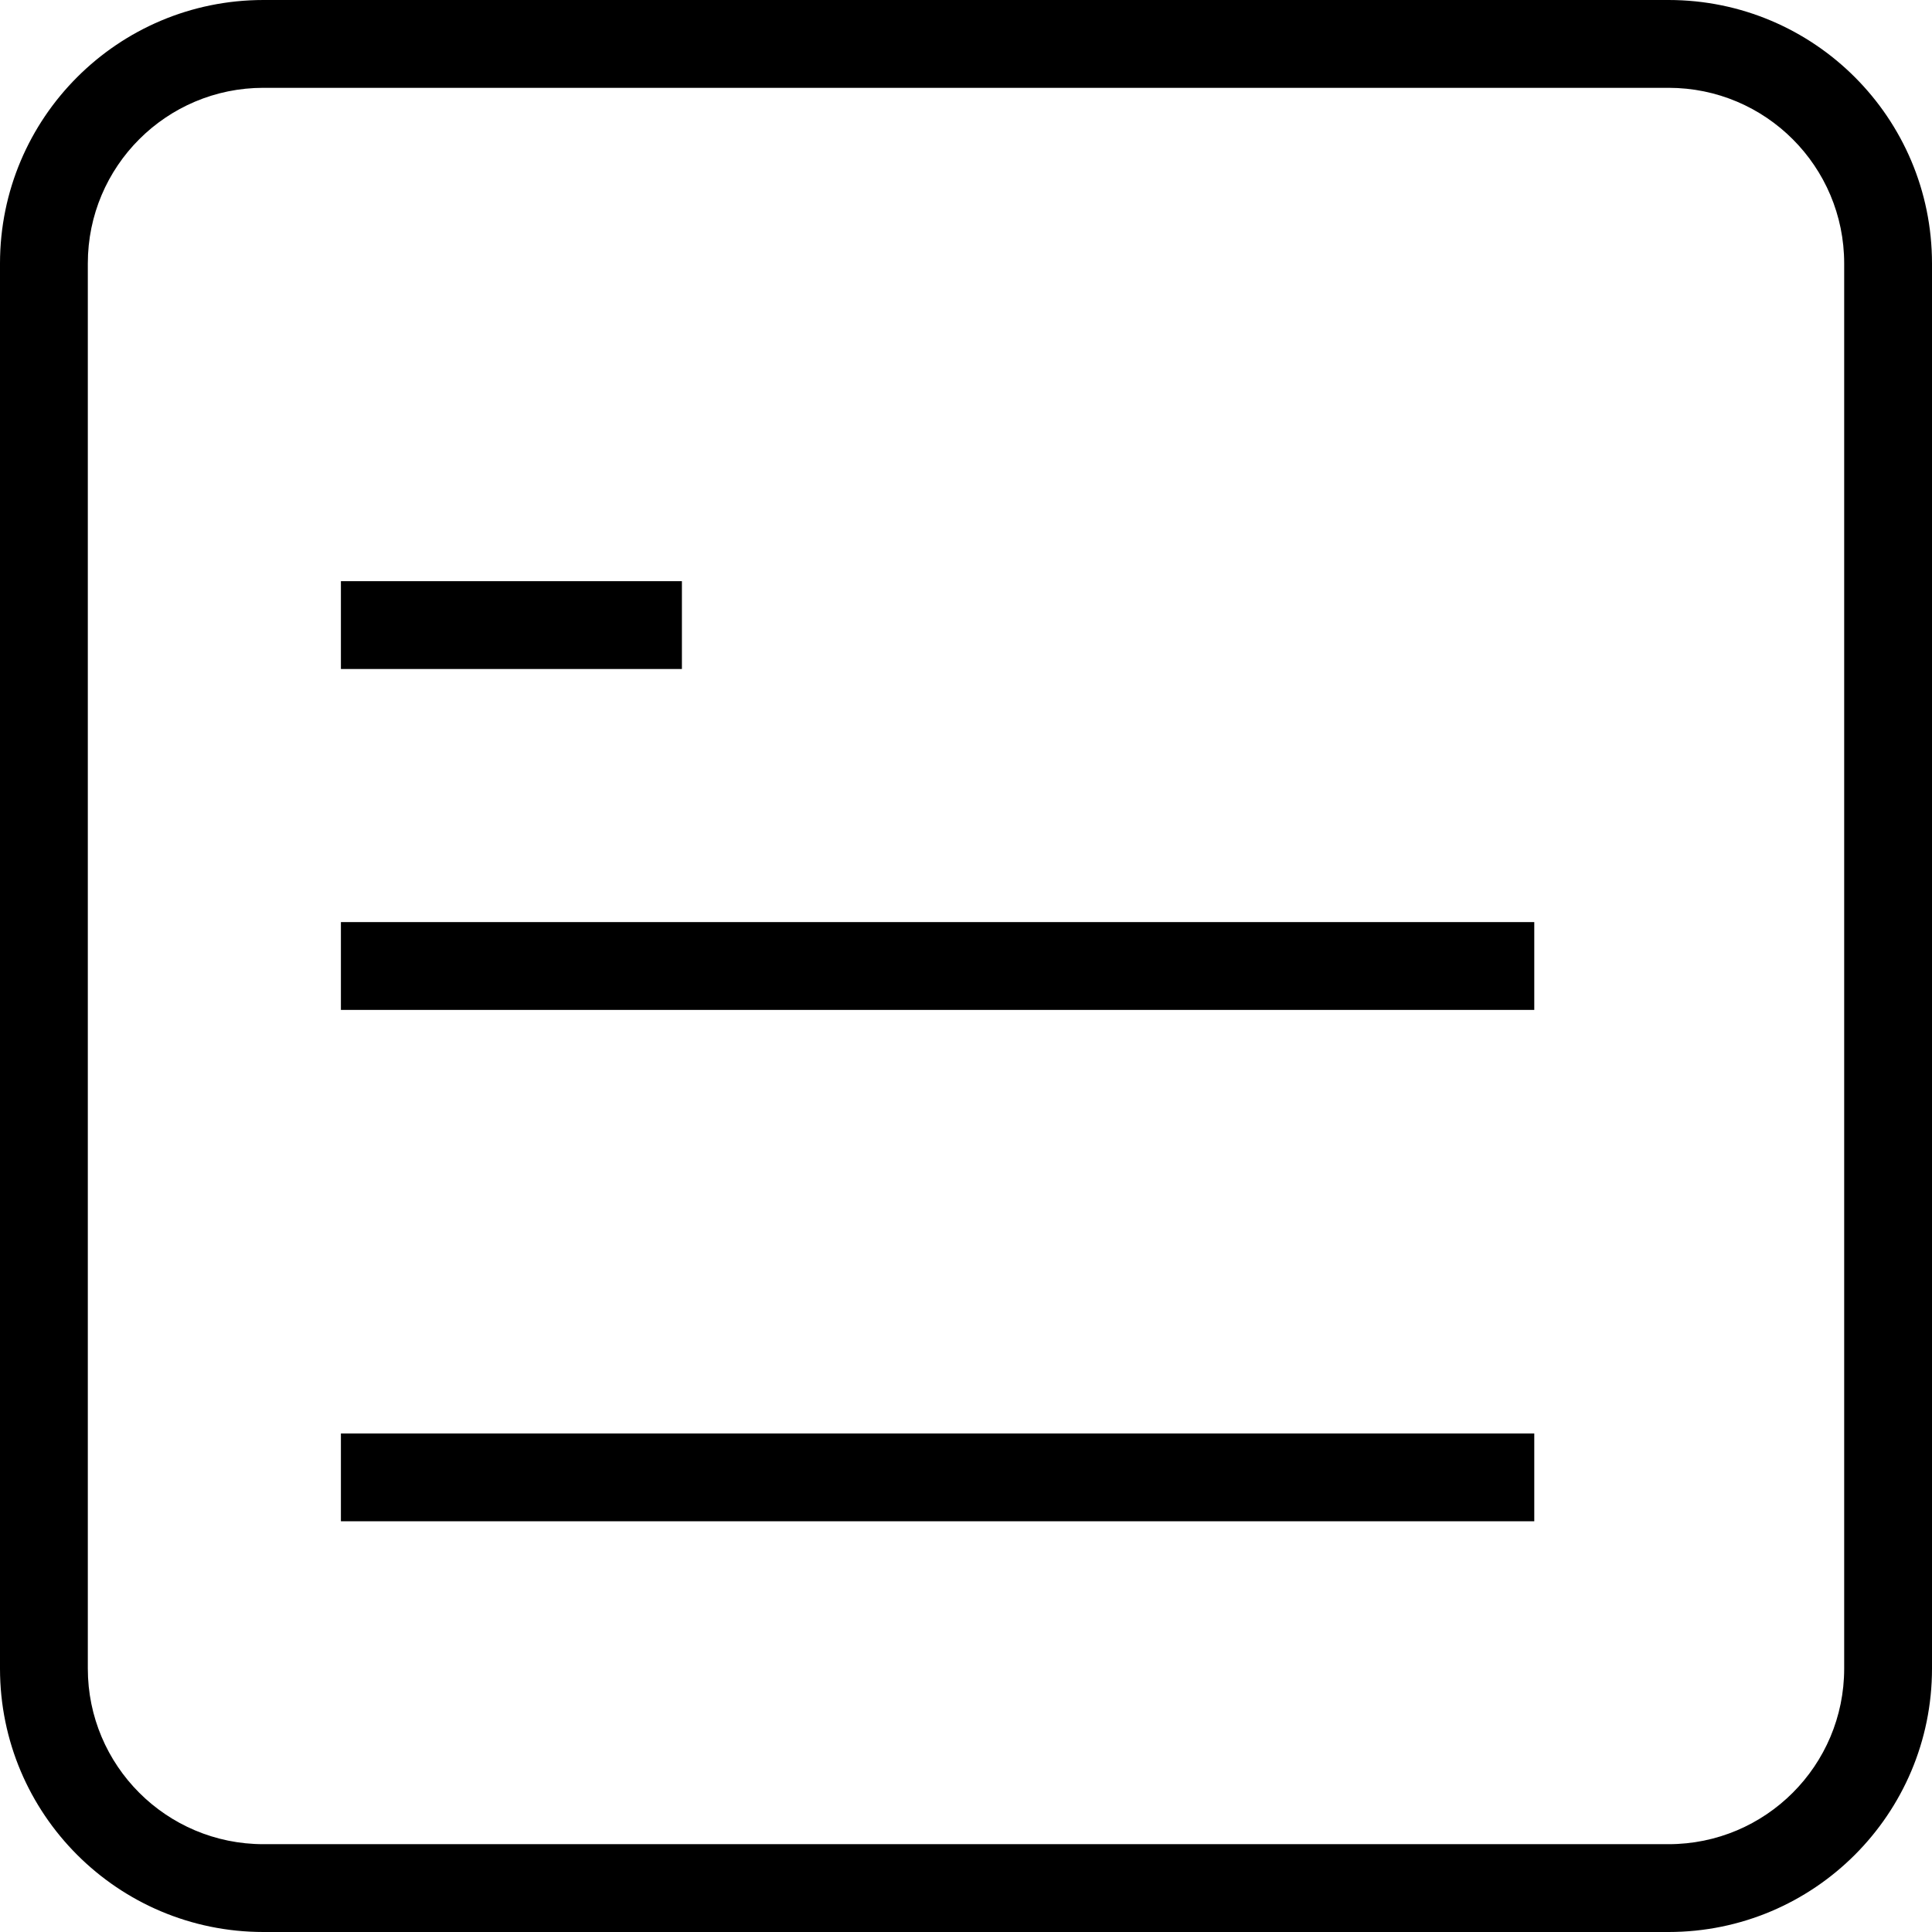
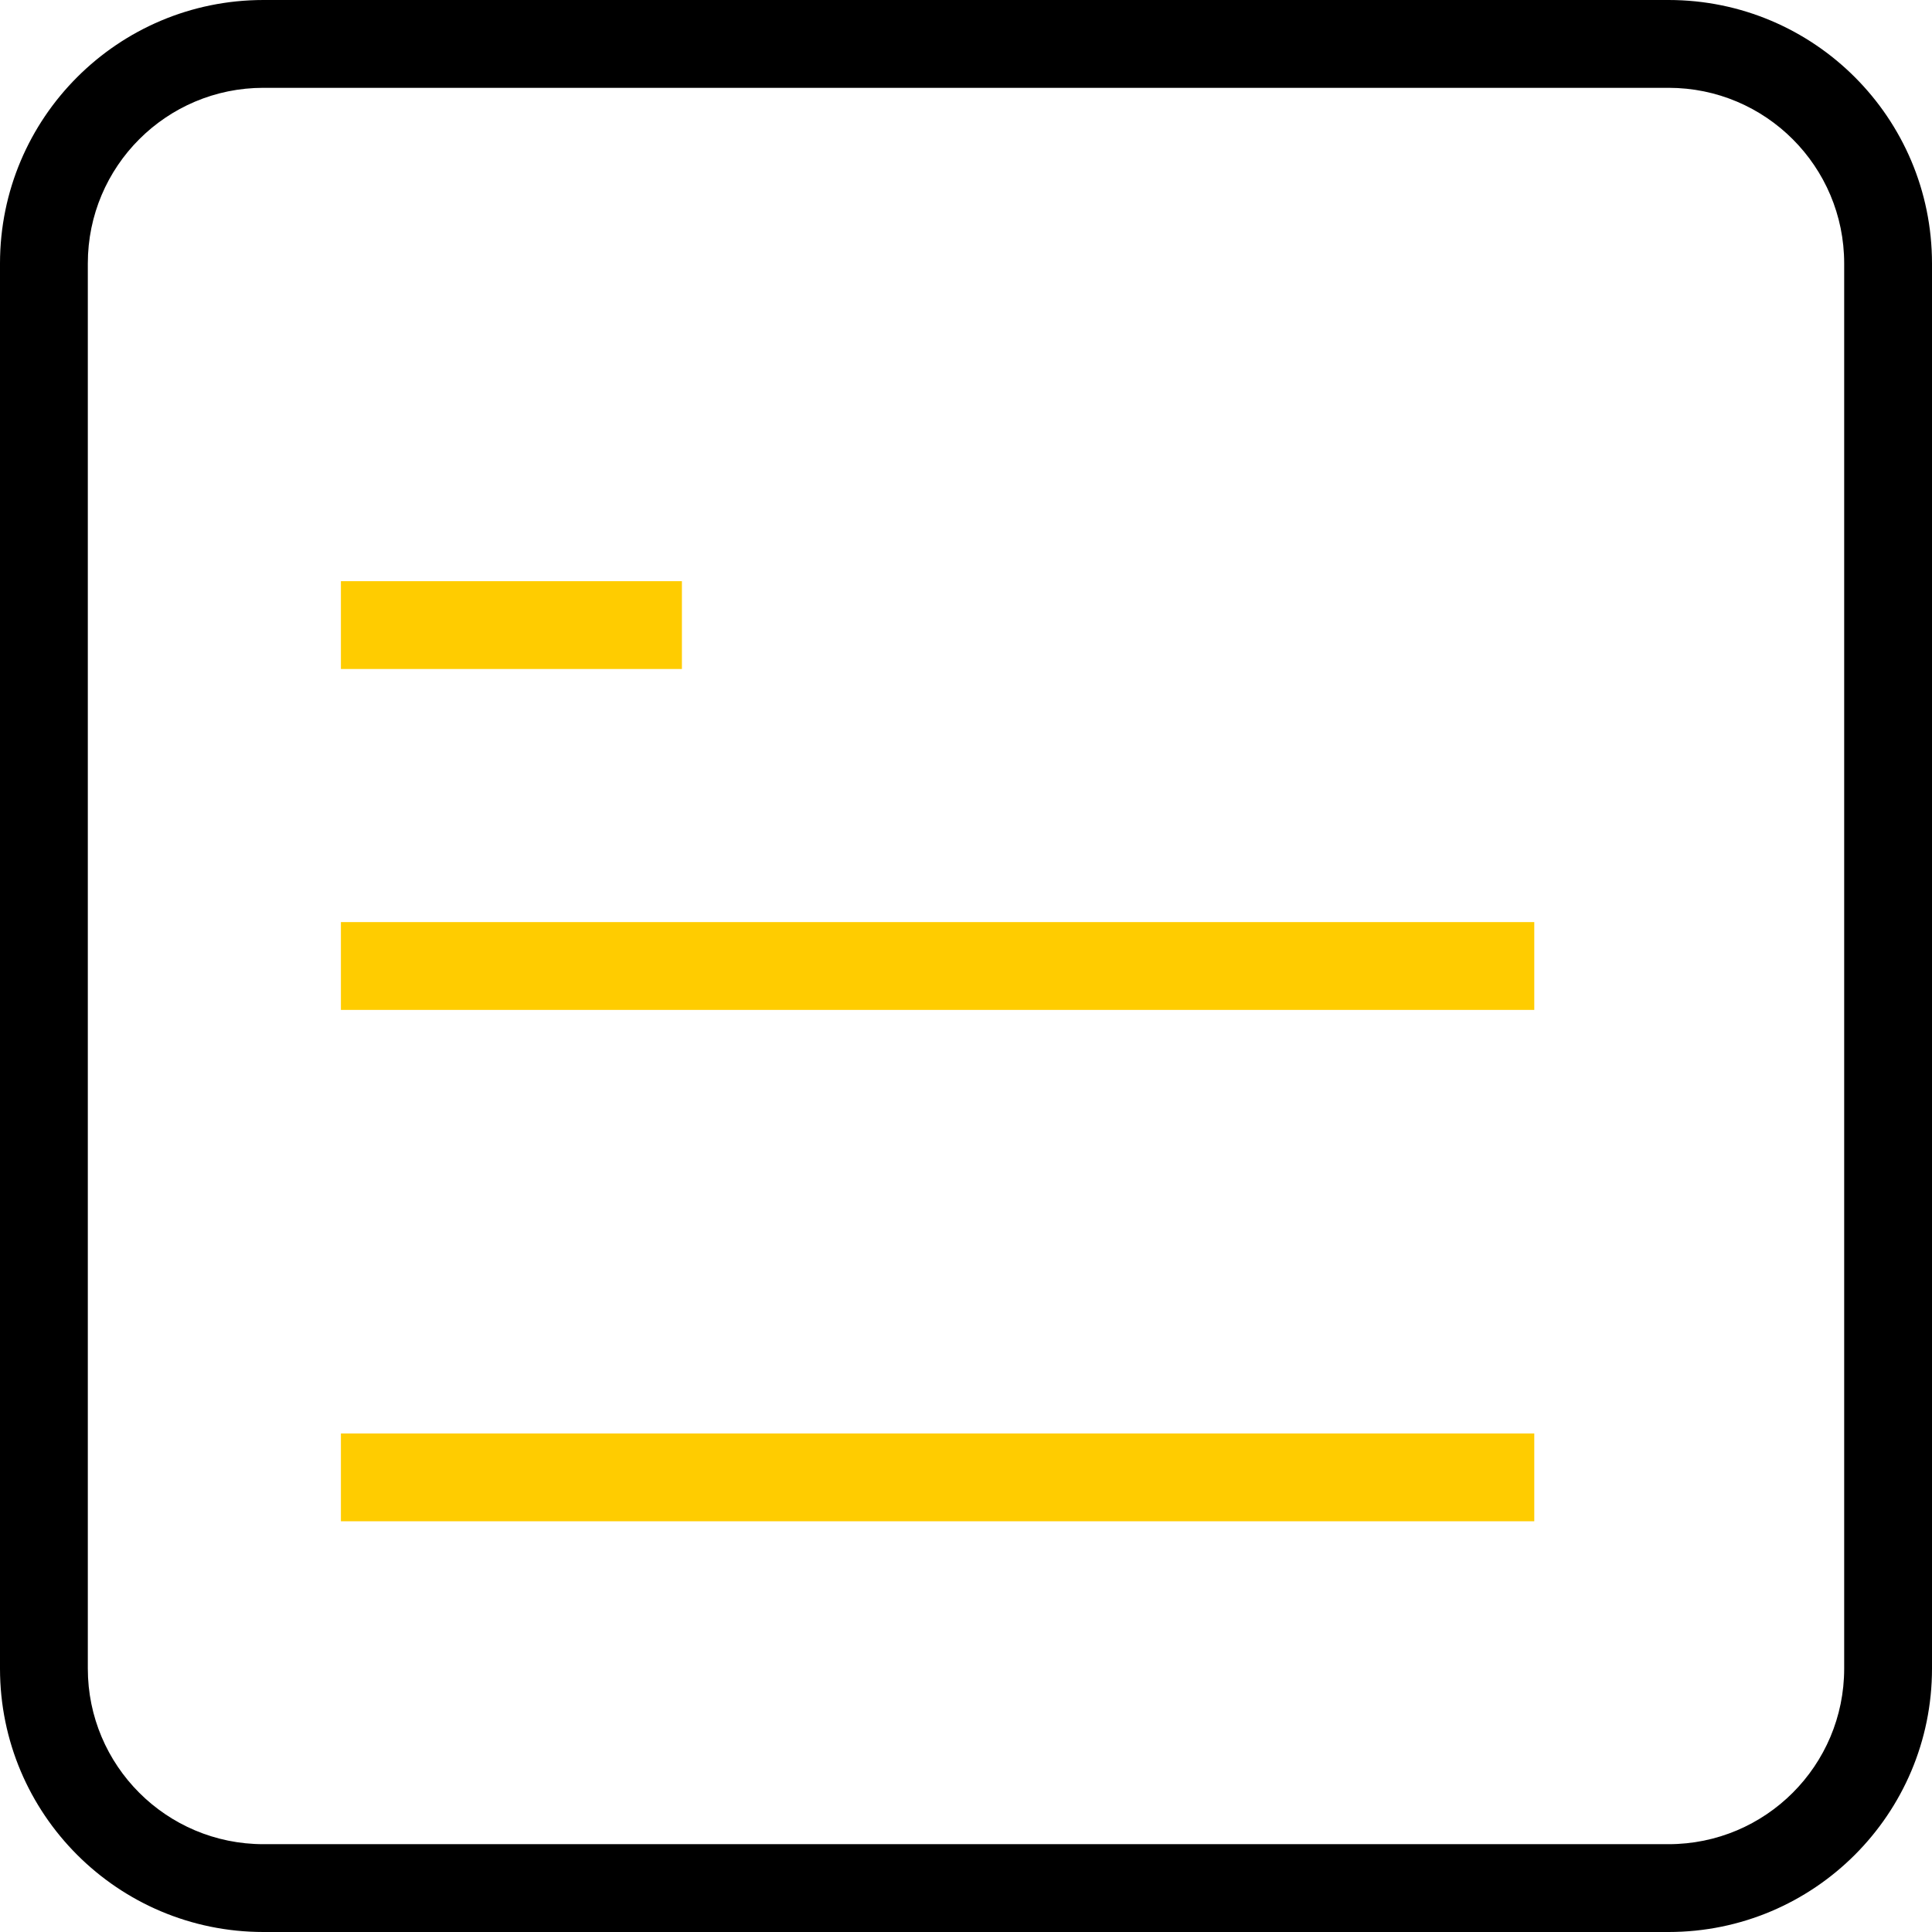
<svg xmlns="http://www.w3.org/2000/svg" width="22" height="22" viewBox="0 0 22 22" fill="none">
-   <path fill-rule="evenodd" clip-rule="evenodd" d="M17.471 11.5H3.882V10.5H17.471V11.5Z" fill="black" />
-   <path fill-rule="evenodd" clip-rule="evenodd" d="M17.471 17.323H3.882V16.323H17.471V17.323Z" fill="black" />
-   <path fill-rule="evenodd" clip-rule="evenodd" d="M7.765 7.618H3.882V6.618H7.765V7.618Z" fill="black" />
+   <path fill-rule="evenodd" clip-rule="evenodd" d="M17.471 11.5H3.882V10.5H17.471V11.5Z" fill="rgb(255, 204, 0)" />
+   <path fill-rule="evenodd" clip-rule="evenodd" d="M17.471 17.323H3.882V16.323H17.471V17.323Z" fill="rgb(255, 204, 0)" />
+   <path fill-rule="evenodd" clip-rule="evenodd" d="M7.765 7.618H3.882V6.618H7.765V7.618Z" fill="rgb(255, 204, 0)" />
  <path fill-rule="evenodd" clip-rule="evenodd" d="M19 1H3C1.895 1 1 1.895 1 3V19C1 20.105 1.895 21 3 21H19C20.105 21 21 20.105 21 19V3C21 1.895 20.105 1 19 1ZM3 0C1.343 0 0 1.343 0 3V19C0 20.657 1.343 22 3 22H19C20.657 22 22 20.657 22 19V3C22 1.343 20.657 0 19 0H3Z" fill="black" />
</svg>
